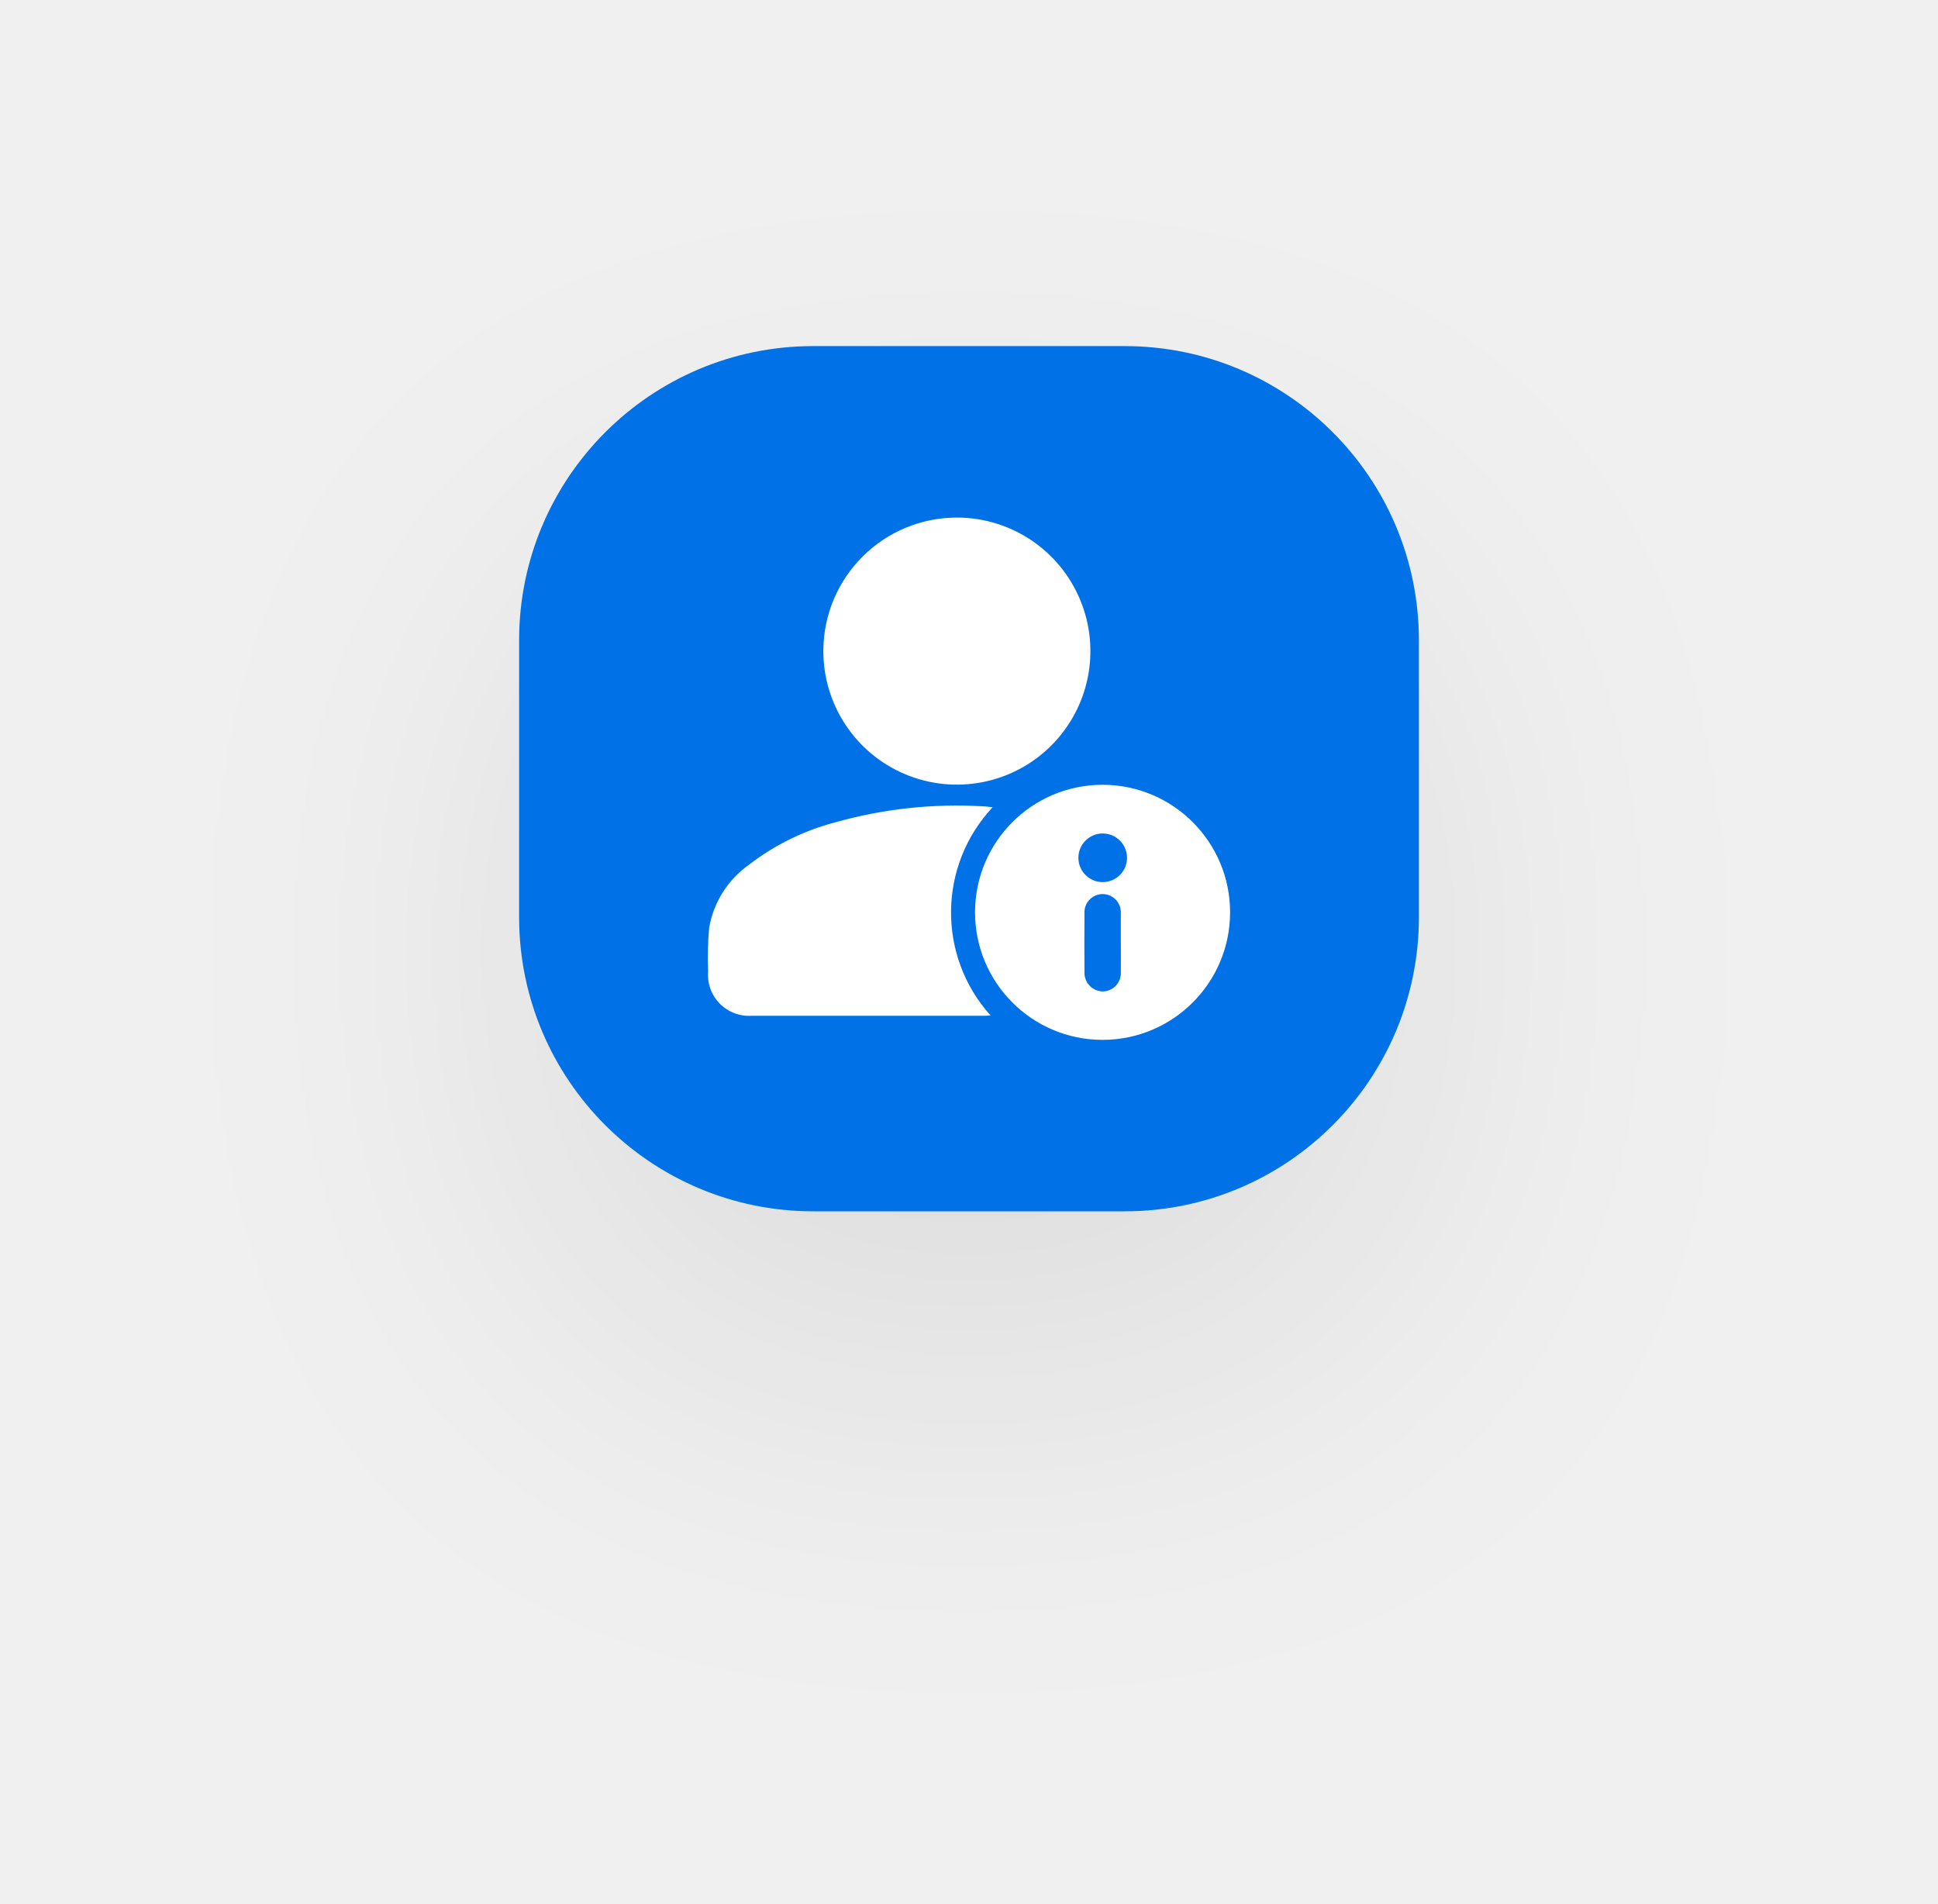
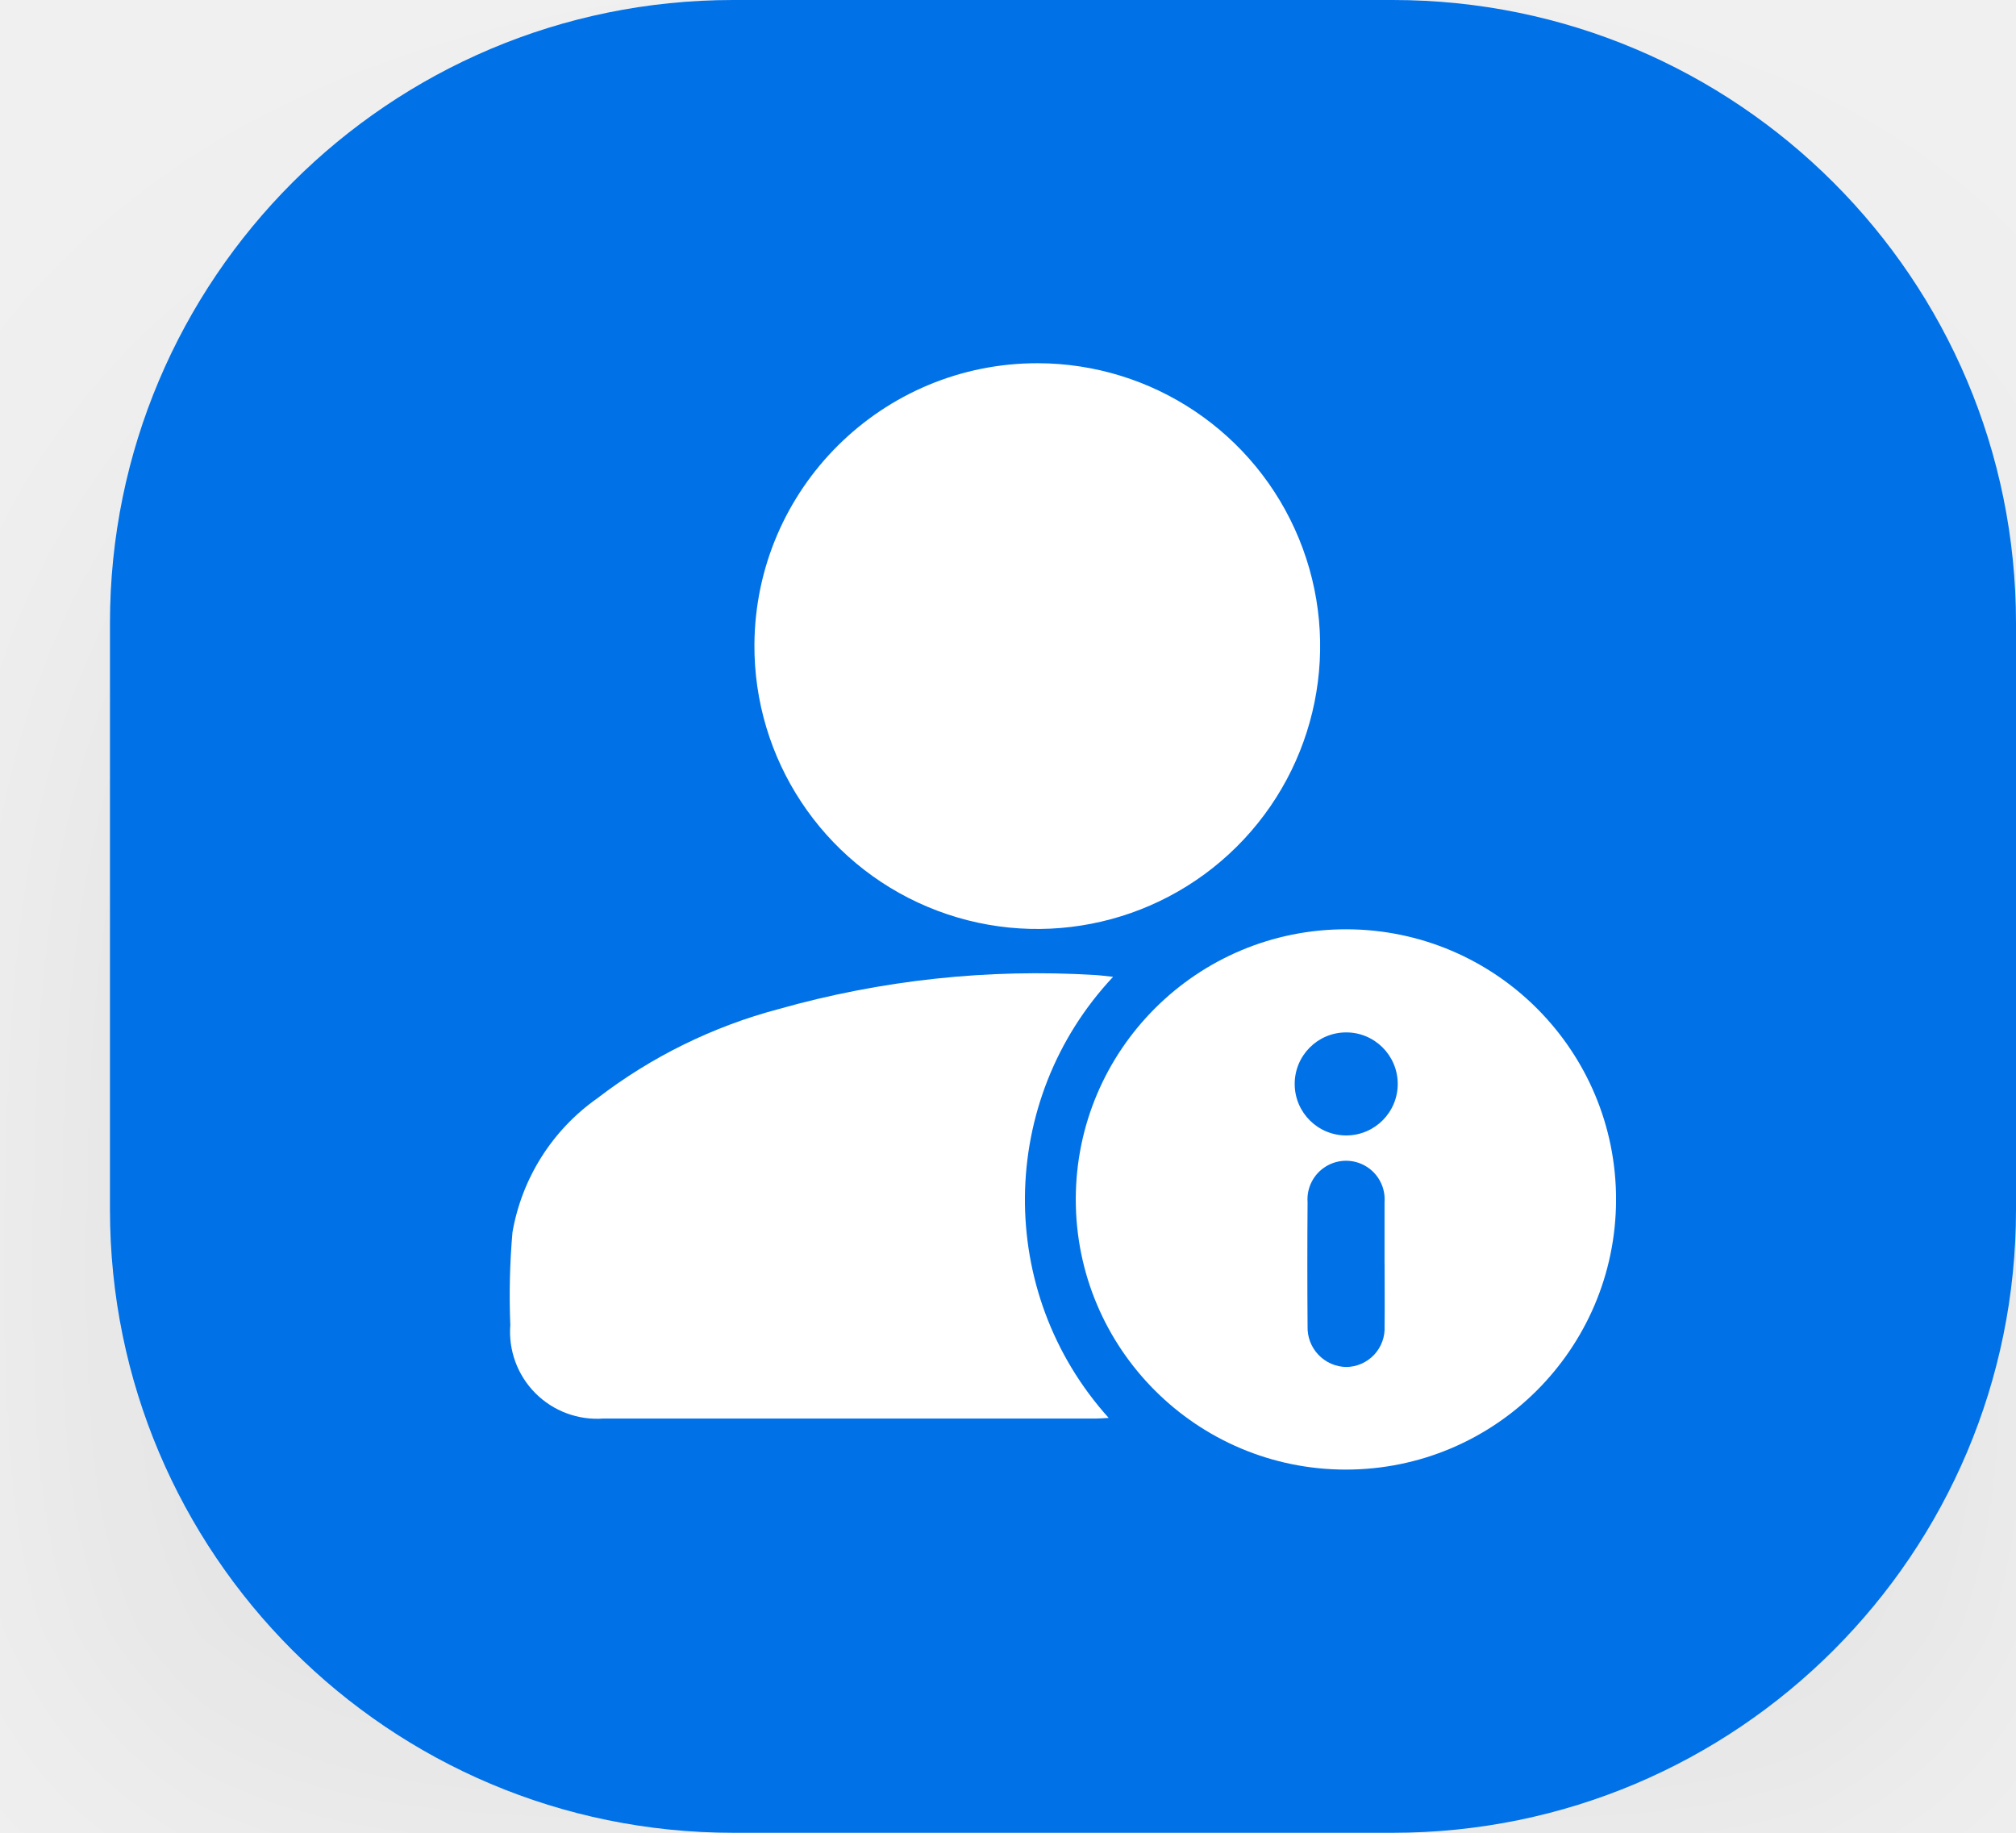
- <svg xmlns="http://www.w3.org/2000/svg" width="112" height="110" viewBox="0 0 112 110">
+ <svg xmlns="http://www.w3.org/2000/svg" viewBox="27 20 55 50">
  <defs>
    <filter id="Rectangle_185134" x="0" y="0" width="112" height="110" filterUnits="userSpaceOnUse">
      <feOffset dy="10" input="SourceAlpha" />
      <feGaussianBlur stdDeviation="10" result="blur" />
      <feFlood flood-opacity="0.078" />
      <feComposite operator="in" in2="blur" />
      <feComposite in="SourceGraphic" />
    </filter>
    <clipPath id="clip-path">
      <rect id="Rectangle_185164" data-name="Rectangle 185164" width="30.176" height="30.184" fill="#fff" />
    </clipPath>
  </defs>
  <g id="Group_570440" data-name="Group 570440" transform="translate(-270 -142)">
    <g transform="matrix(1, 0, 0, 1, 270, 142)" filter="url(#Rectangle_185134)">
      <rect id="Rectangle_185134-2" data-name="Rectangle 185134" width="52" height="50" rx="17" transform="translate(30 20)" fill="#0171e7" />
    </g>
    <g id="Group_570134" data-name="Group 570134" transform="translate(310.912 171.908)">
      <g id="Group_570134-2" data-name="Group 570134" clip-path="url(#clip-path)">
        <path id="Path_251161" data-name="Path 251161" d="M83.633,0A7.717,7.717,0,1,1,75.9,7.673,7.723,7.723,0,0,1,83.633,0" transform="translate(-69.23 0.001)" fill="#fff" />
        <path id="Path_251162" data-name="Path 251162" d="M16.455,189.576a8.892,8.892,0,0,0-.12,12.033c-.126.007-.229.017-.333.017q-6.726,0-13.452,0a2.372,2.372,0,0,1-2.54-2.552,19.908,19.908,0,0,1,.059-2.529,5.655,5.655,0,0,1,2.316-3.657,14,14,0,0,1,4.95-2.434,25.885,25.885,0,0,1,8.619-.928c.152.007.3.03.5.05" transform="translate(0 -172.835)" fill="#fff" />
        <path id="Path_251163" data-name="Path 251163" d="M183.04,190.461a7.37,7.37,0,1,1,7.371-7.349,7.374,7.374,0,0,1-7.371,7.349m1.055-5.619c0-.558,0-1.116,0-1.674a1.053,1.053,0,1,0-2.1,0q-.013,1.691,0,3.382a1.074,1.074,0,0,0,1.056,1.112,1.058,1.058,0,0,0,1.045-1.113c.007-.569,0-1.138,0-1.707m-1.058-6.308a1.405,1.405,0,0,0,.022,2.811,1.405,1.405,0,1,0-.022-2.811" transform="translate(-160.234 -160.277)" fill="#fff" />
      </g>
    </g>
  </g>
</svg>
